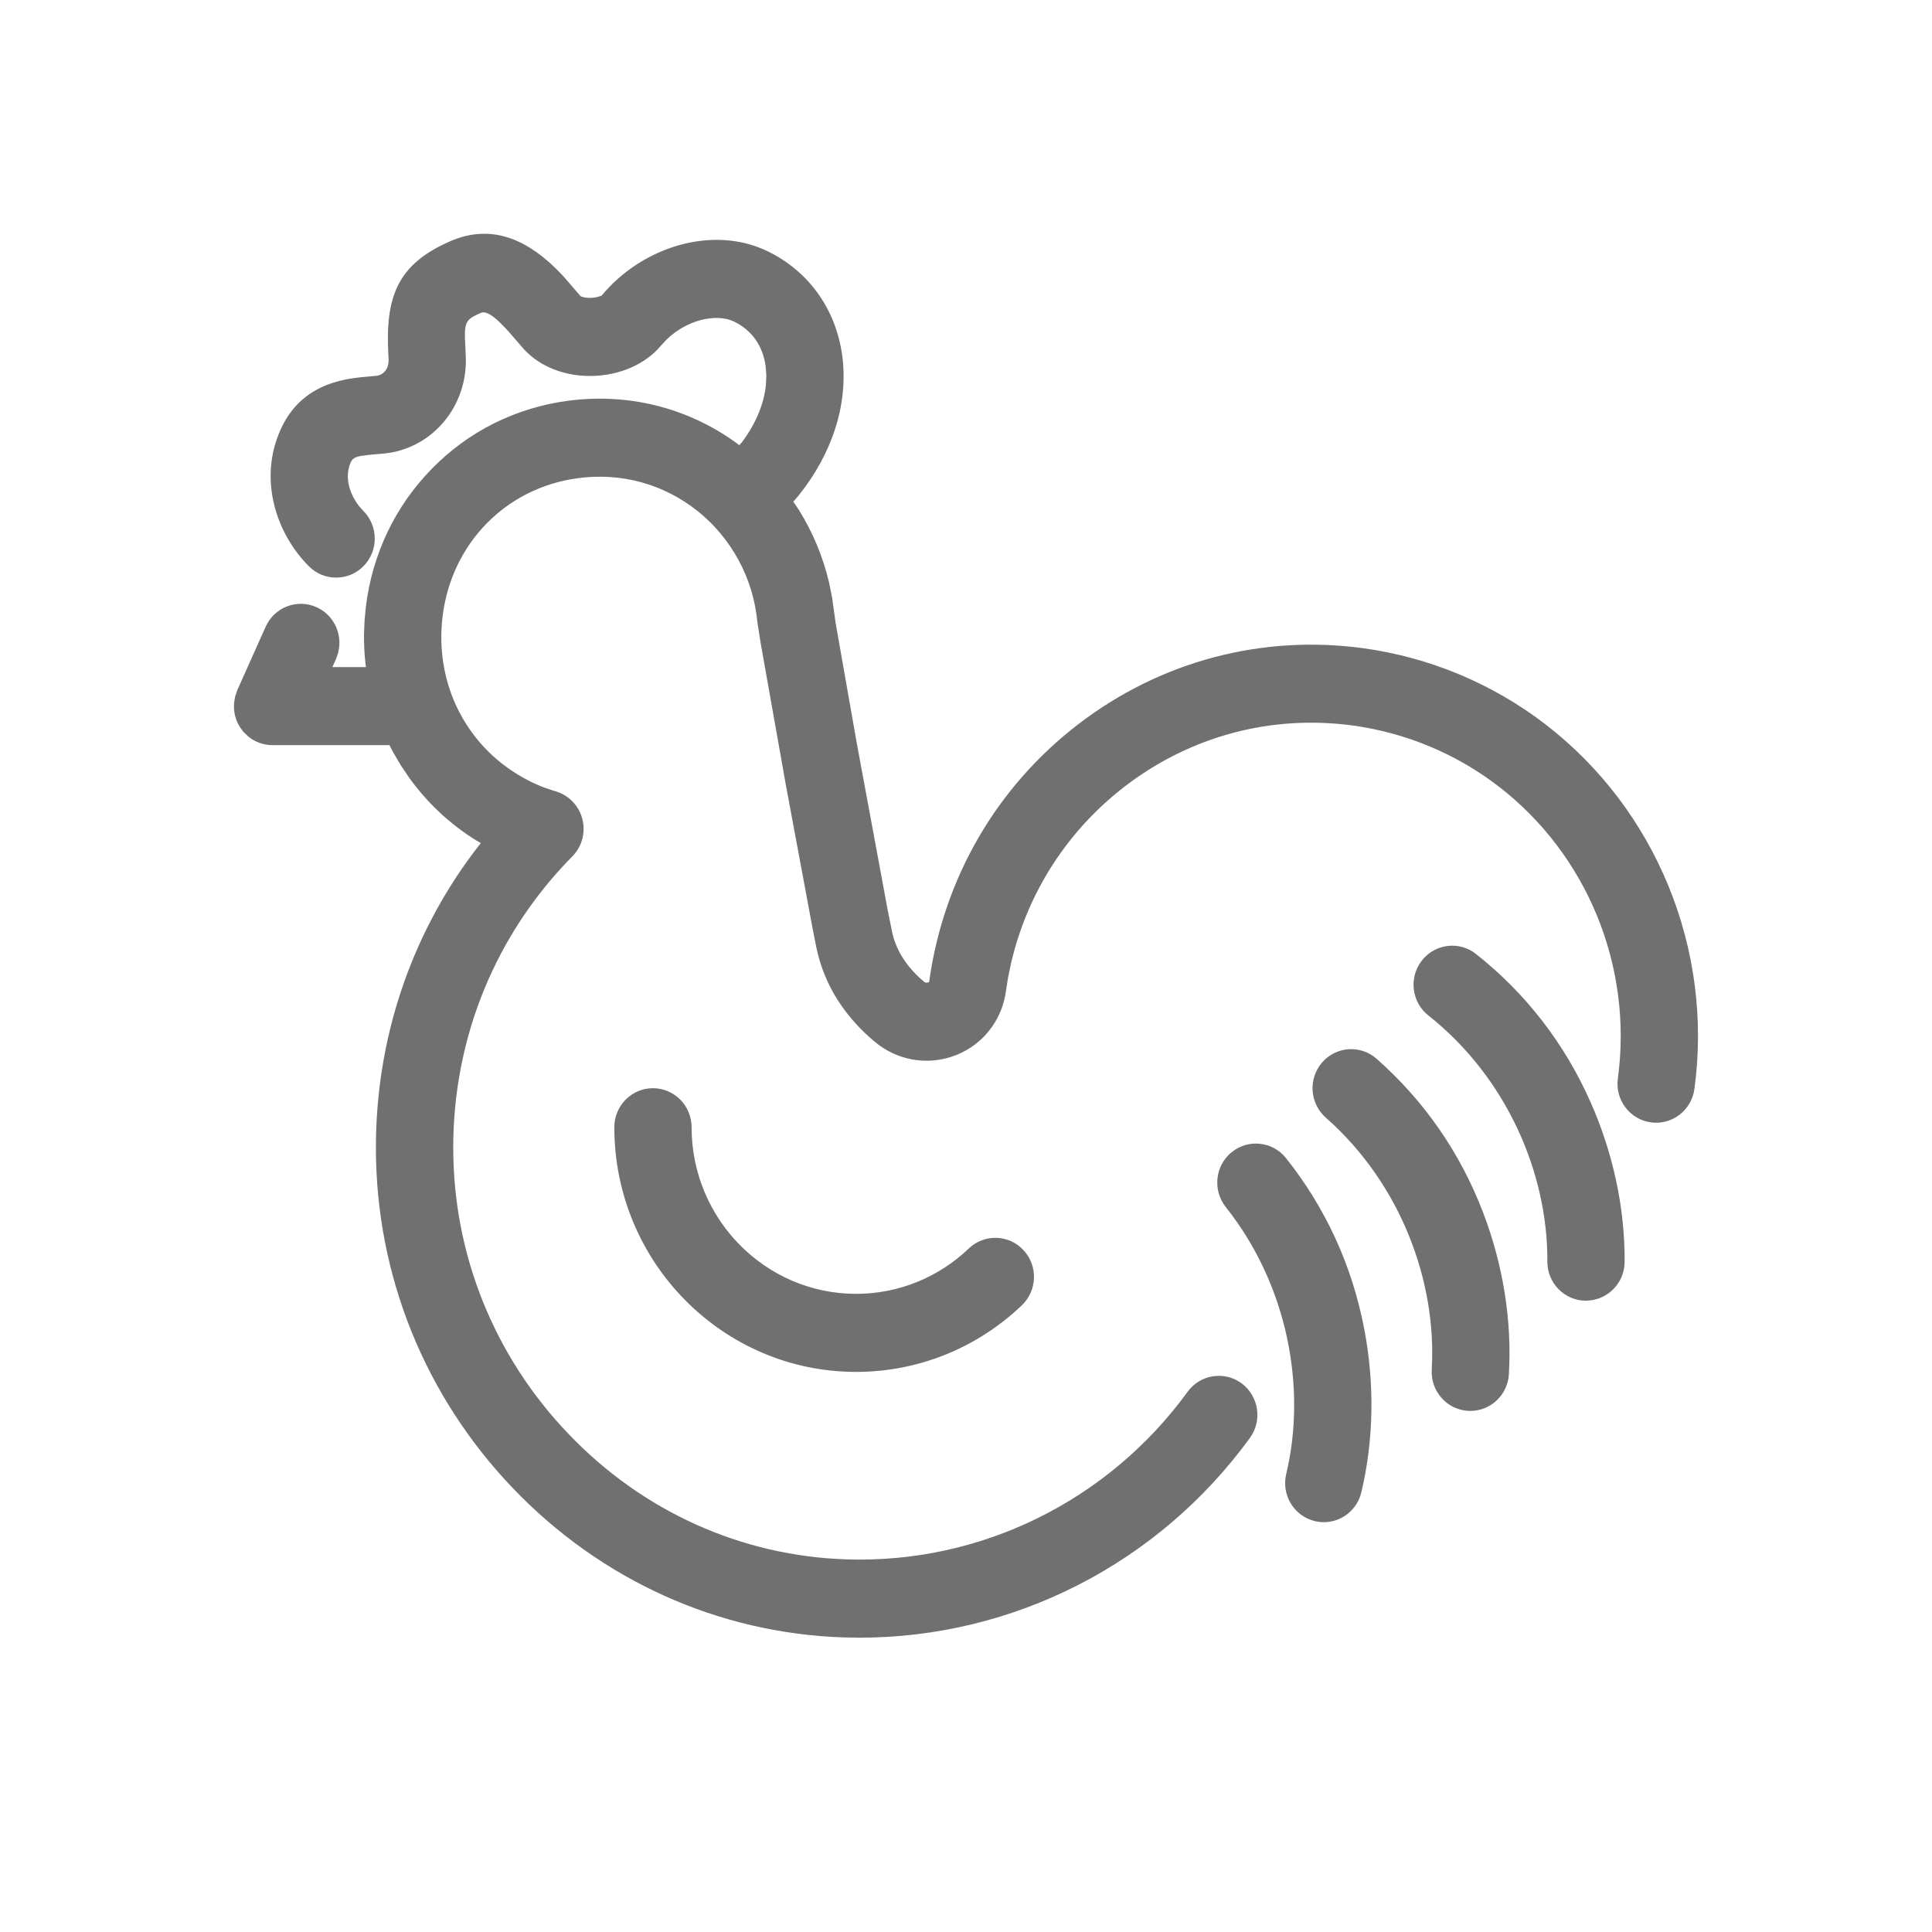
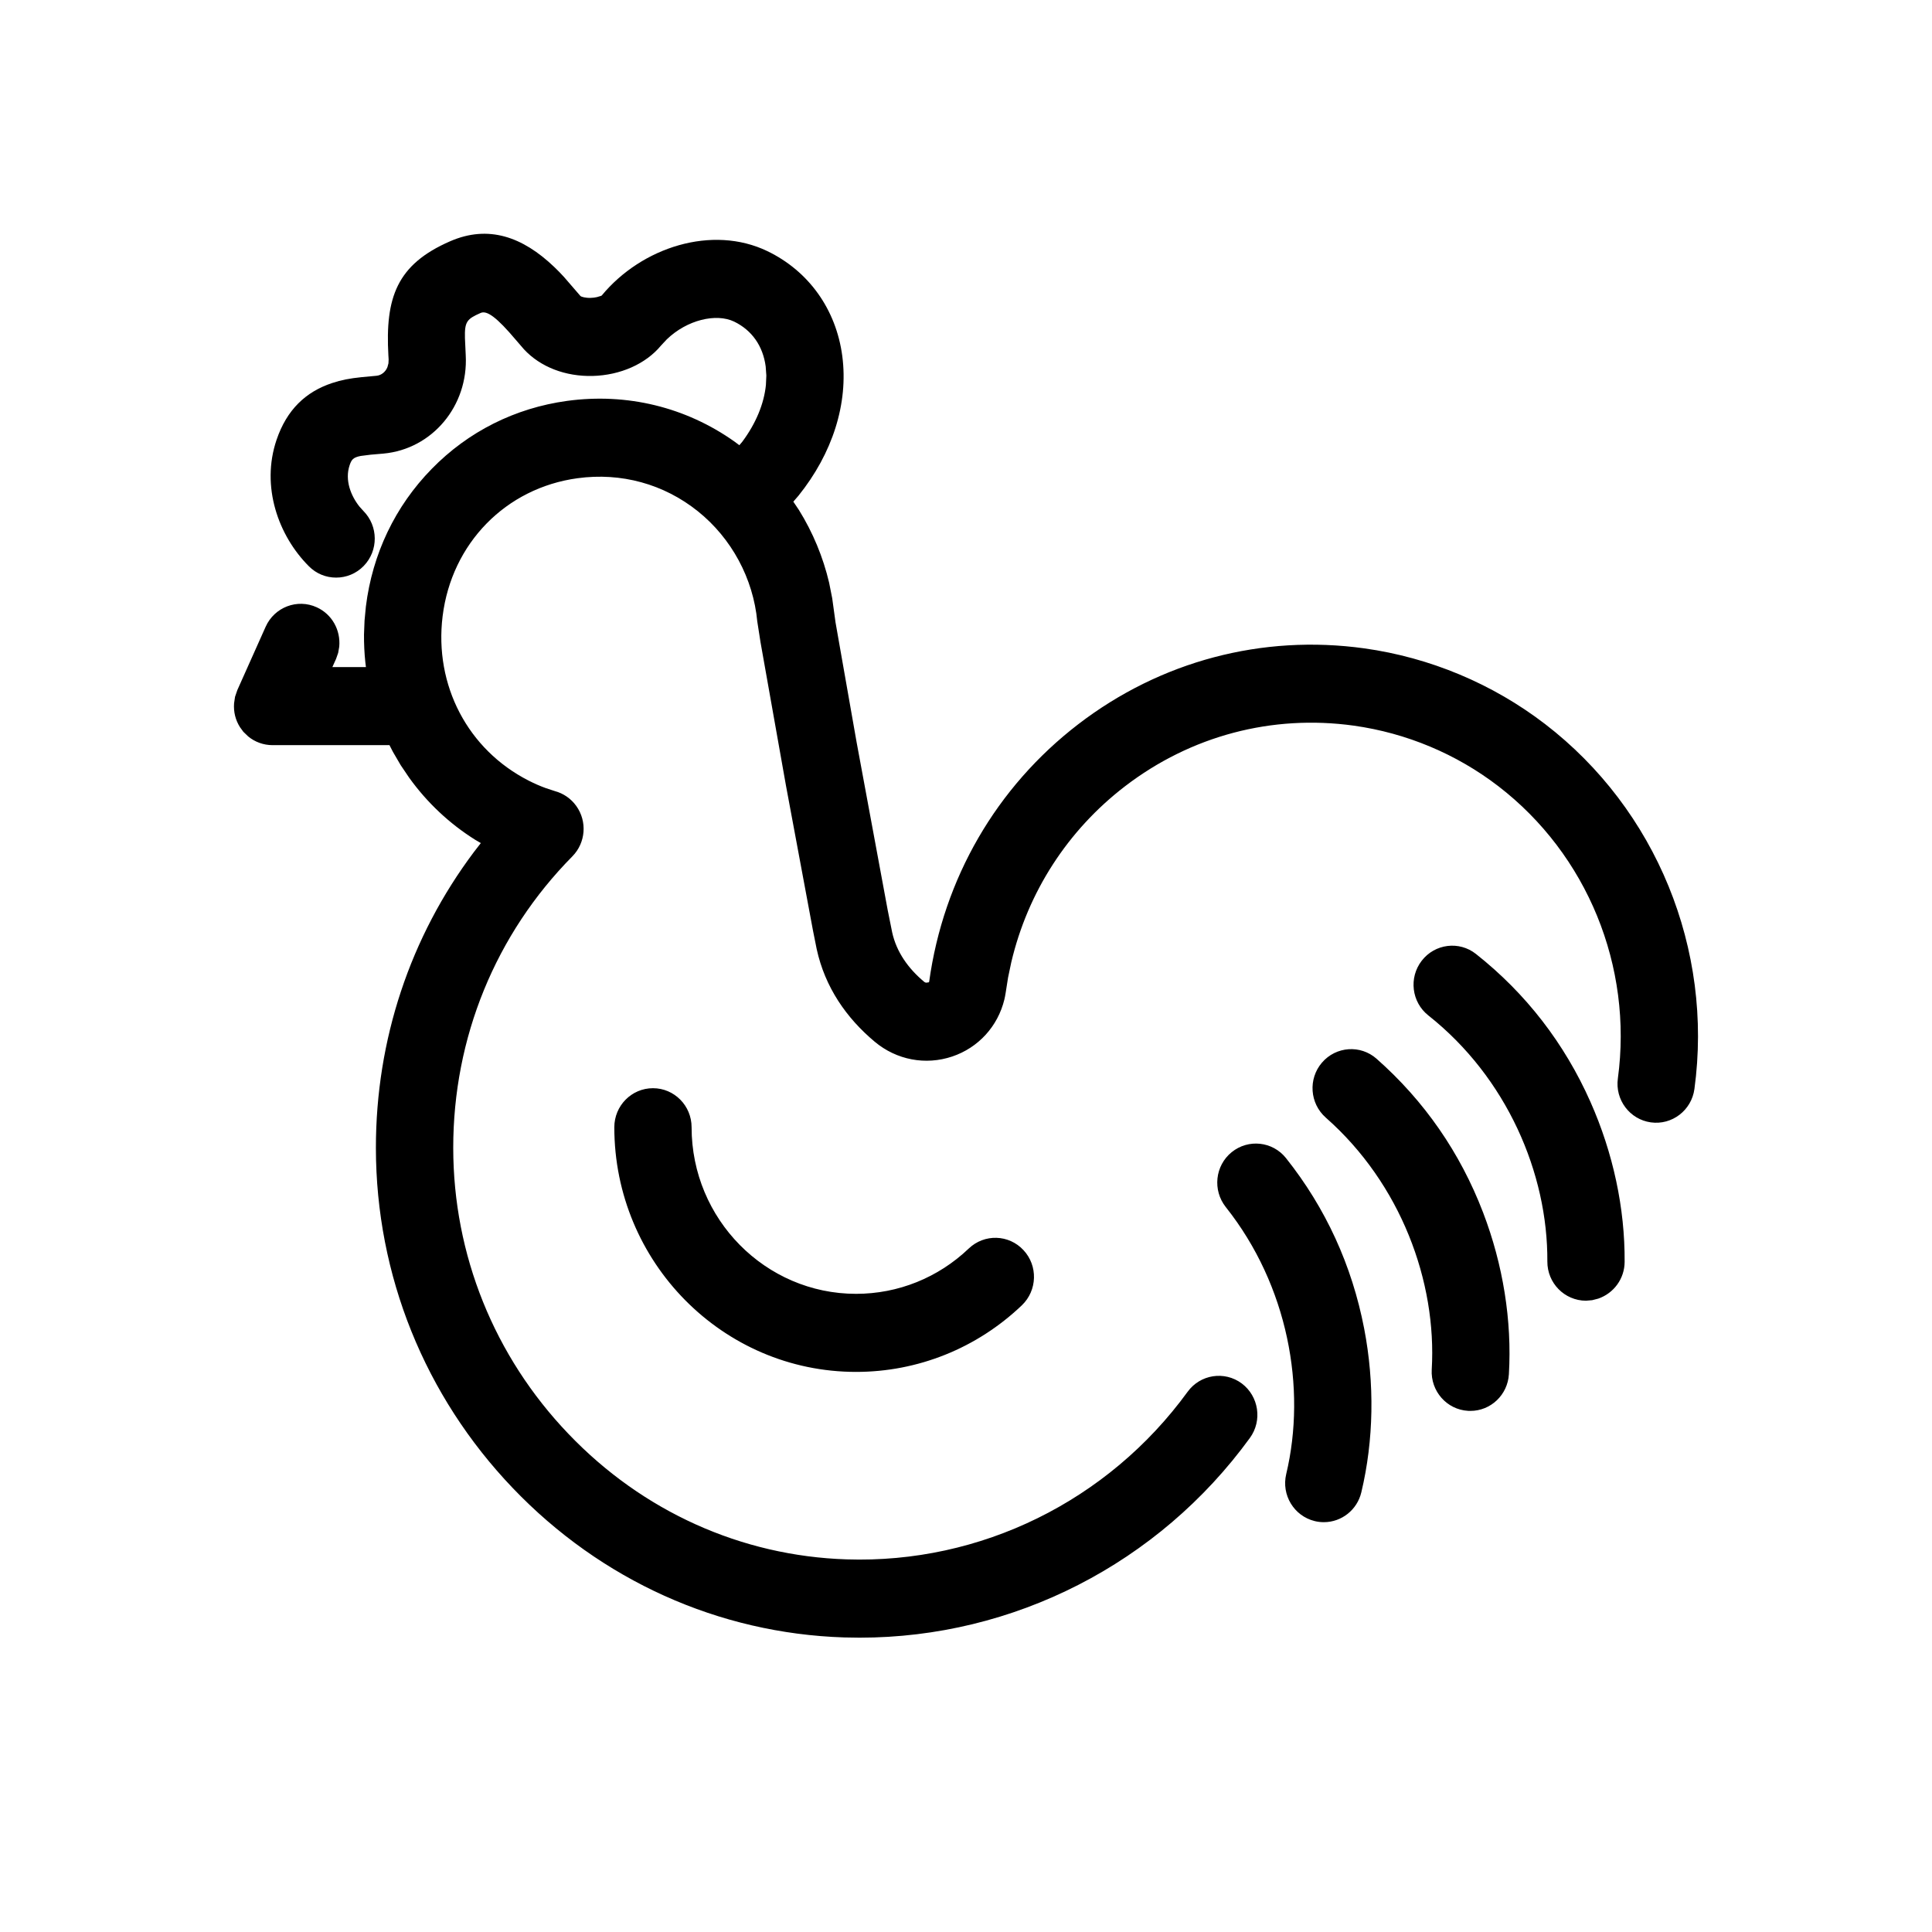
- <svg xmlns="http://www.w3.org/2000/svg" width="32" height="32" viewBox="0 0 32 32" fill="none">
-   <path fill-rule="evenodd" clip-rule="evenodd" d="M7.456 3.996C8.088 3.721 8.655 3.92 9.18 4.422C9.238 4.478 9.289 4.529 9.342 4.588L9.615 4.904C9.626 4.915 9.695 4.936 9.781 4.934C9.82 4.933 9.857 4.928 9.887 4.921L9.954 4.901C9.961 4.898 9.965 4.896 9.966 4.895C10.63 4.092 11.798 3.72 12.711 4.16C13.397 4.491 13.849 5.126 13.951 5.898C14.054 6.682 13.789 7.51 13.224 8.212L13.14 8.309L13.232 8.446C13.464 8.819 13.633 9.227 13.733 9.652L13.784 9.909L13.839 10.309L14.188 12.293L14.704 15.079L14.777 15.442C14.848 15.766 15.042 16.04 15.305 16.26C15.319 16.272 15.334 16.277 15.347 16.276L15.381 16.27L15.379 16.276L15.39 16.26C15.626 14.552 16.503 13.037 17.86 11.995C19.222 10.95 20.906 10.504 22.598 10.739C23.686 10.891 24.722 11.325 25.592 11.993C27.432 13.407 28.379 15.723 28.065 18.037C28.017 18.391 27.693 18.639 27.343 18.59C26.993 18.541 26.748 18.215 26.797 17.862C27.048 16.008 26.289 14.153 24.816 13.021C24.121 12.487 23.294 12.141 22.423 12.019C21.069 11.831 19.724 12.187 18.634 13.023C17.682 13.754 17.024 14.776 16.75 15.938L16.697 16.19L16.656 16.45C16.649 16.491 16.645 16.514 16.636 16.553C16.528 16.999 16.205 17.353 15.772 17.499C15.329 17.648 14.849 17.556 14.489 17.255C14.018 16.861 13.665 16.352 13.527 15.72L13.465 15.41L13.019 13.017L12.597 10.64L12.543 10.294C12.476 9.581 12.117 8.916 11.56 8.469C10.997 8.017 10.289 7.822 9.565 7.921C8.377 8.083 7.48 9 7.331 10.207C7.19 11.35 7.749 12.417 8.757 12.93C8.851 12.978 8.947 13.02 9.044 13.055L9.19 13.103C9.332 13.141 9.457 13.227 9.544 13.348C9.729 13.605 9.702 13.959 9.48 14.184C8.206 15.474 7.506 17.189 7.507 19.014C7.508 20.782 8.185 22.464 9.414 23.748C10.642 25.034 12.278 25.772 14.022 25.828C16.241 25.901 18.353 24.863 19.671 23.052C19.88 22.764 20.282 22.702 20.567 22.914C20.85 23.126 20.911 23.53 20.702 23.817C19.189 25.898 16.789 27.125 14.238 27.125L13.981 27.121C11.903 27.054 9.954 26.175 8.493 24.647C7.033 23.12 6.228 21.12 6.226 19.015C6.225 17.225 6.793 15.518 7.851 14.11L7.964 13.964L7.873 13.911C7.445 13.643 7.075 13.295 6.779 12.884L6.637 12.674L6.508 12.453L6.451 12.342L4.514 12.342C4.365 12.342 4.222 12.29 4.11 12.197L4.031 12.121L3.976 12.046C3.901 11.929 3.866 11.792 3.877 11.649L3.893 11.541L3.931 11.43L4.4 10.381C4.545 10.056 4.925 9.911 5.247 10.059C5.499 10.174 5.644 10.436 5.619 10.711L5.601 10.814L5.566 10.914L5.505 11.049H6.061L6.051 10.967C6.035 10.816 6.028 10.663 6.029 10.509L6.038 10.279L6.06 10.047C6.168 9.174 6.545 8.385 7.15 7.767C7.754 7.148 8.531 6.758 9.393 6.64C10.384 6.505 11.359 6.743 12.164 7.313L12.246 7.374L12.295 7.316C12.521 7.012 12.655 6.687 12.686 6.375L12.693 6.22L12.682 6.069C12.637 5.73 12.453 5.469 12.16 5.327C11.862 5.184 11.379 5.297 11.043 5.622L10.947 5.725C10.695 6.029 10.273 6.215 9.817 6.227C9.364 6.238 8.949 6.078 8.678 5.785L8.546 5.632C8.229 5.256 8.066 5.138 7.962 5.183C7.734 5.283 7.694 5.326 7.701 5.6L7.714 5.884C7.759 6.722 7.16 7.439 6.35 7.513L6.14 7.531L5.974 7.552C5.847 7.577 5.822 7.614 5.791 7.705C5.707 7.954 5.813 8.214 5.954 8.391L6.017 8.461C6.268 8.712 6.271 9.121 6.023 9.375C5.901 9.5 5.737 9.567 5.567 9.567C5.399 9.567 5.238 9.502 5.117 9.38C4.61 8.874 4.319 8.059 4.58 7.287C4.75 6.784 5.066 6.489 5.499 6.345C5.655 6.293 5.788 6.268 5.988 6.247L6.235 6.224C6.316 6.217 6.386 6.159 6.417 6.081L6.434 6.018L6.437 5.953L6.433 5.888C6.379 4.931 6.57 4.381 7.456 3.996ZM20.4 19.084C20.676 18.86 21.08 18.904 21.301 19.183C21.958 20.009 22.393 20.959 22.595 22.006C22.77 22.917 22.754 23.854 22.548 24.717C22.479 25.009 22.22 25.212 21.927 25.212C21.875 25.212 21.825 25.206 21.776 25.194C21.432 25.11 21.221 24.761 21.304 24.414C21.642 22.994 21.335 21.292 20.302 19.992C20.082 19.713 20.125 19.307 20.4 19.084ZM22.8 17.536C22.534 17.301 22.128 17.33 21.896 17.6C21.665 17.869 21.693 18.276 21.959 18.511C23.202 19.606 23.8 21.228 23.714 22.685C23.694 23.041 23.962 23.347 24.315 23.368L24.354 23.369C24.692 23.369 24.972 23.103 24.992 22.761C25.044 21.874 24.896 20.949 24.565 20.084C24.185 19.091 23.591 18.234 22.8 17.536ZM10.815 18.024C11.169 18.024 11.455 18.314 11.455 18.671C11.455 20.192 12.678 21.43 14.179 21.43C14.876 21.43 15.539 21.163 16.046 20.679C16.304 20.433 16.71 20.445 16.952 20.706C17.194 20.965 17.182 21.373 16.926 21.619C16.18 22.331 15.204 22.723 14.179 22.723C11.97 22.723 10.175 20.905 10.175 18.671C10.175 18.314 10.461 18.024 10.815 18.024ZM24.447 15.801C24.169 15.58 23.765 15.631 23.548 15.913C23.331 16.194 23.38 16.599 23.658 16.819C24.956 17.846 25.638 19.433 25.629 20.894C25.627 21.251 25.912 21.542 26.268 21.544L26.372 21.535L26.473 21.509C26.731 21.419 26.907 21.179 26.909 20.902C26.915 20.014 26.719 19.098 26.343 18.251C25.911 17.279 25.273 16.454 24.447 15.801Z" fill="#707070" />
+ <svg xmlns="http://www.w3.org/2000/svg" fill="currentColor" height="32" viewBox="0 0 32 32" width="32">
+   <path clip-rule="evenodd" d="M7.456 3.996C8.088 3.721 8.655 3.92 9.18 4.422C9.238 4.478 9.289 4.529 9.342 4.588L9.615 4.904C9.626 4.915 9.695 4.936 9.781 4.934C9.82 4.933 9.857 4.928 9.887 4.921L9.954 4.901C9.961 4.898 9.965 4.896 9.966 4.895C10.63 4.092 11.798 3.72 12.711 4.16C13.397 4.491 13.849 5.126 13.951 5.898C14.054 6.682 13.789 7.51 13.224 8.212L13.14 8.309L13.232 8.446C13.464 8.819 13.633 9.227 13.733 9.652L13.784 9.909L13.839 10.309L14.188 12.293L14.704 15.079L14.777 15.442C14.848 15.766 15.042 16.04 15.305 16.26C15.319 16.272 15.334 16.277 15.347 16.276L15.381 16.27L15.379 16.276L15.39 16.26C15.626 14.552 16.503 13.037 17.86 11.995C19.222 10.95 20.906 10.504 22.598 10.739C23.686 10.891 24.722 11.325 25.592 11.993C27.432 13.407 28.379 15.723 28.065 18.037C28.017 18.391 27.693 18.639 27.343 18.59C26.993 18.541 26.748 18.215 26.797 17.862C27.048 16.008 26.289 14.153 24.816 13.021C24.121 12.487 23.294 12.141 22.423 12.019C21.069 11.831 19.724 12.187 18.634 13.023C17.682 13.754 17.024 14.776 16.75 15.938L16.697 16.19L16.656 16.45C16.649 16.491 16.645 16.514 16.636 16.553C16.528 16.999 16.205 17.353 15.772 17.499C15.329 17.648 14.849 17.556 14.489 17.255C14.018 16.861 13.665 16.352 13.527 15.72L13.465 15.41L13.019 13.017L12.597 10.64L12.543 10.294C12.476 9.581 12.117 8.916 11.56 8.469C10.997 8.017 10.289 7.822 9.565 7.921C8.377 8.083 7.48 9 7.331 10.207C7.19 11.35 7.749 12.417 8.757 12.93C8.851 12.978 8.947 13.02 9.044 13.055L9.19 13.103C9.332 13.141 9.457 13.227 9.544 13.348C9.729 13.605 9.702 13.959 9.48 14.184C8.206 15.474 7.506 17.189 7.507 19.014C7.508 20.782 8.185 22.464 9.414 23.748C10.642 25.034 12.278 25.772 14.022 25.828C16.241 25.901 18.353 24.863 19.671 23.052C19.88 22.764 20.282 22.702 20.567 22.914C20.85 23.126 20.911 23.53 20.702 23.817C19.189 25.898 16.789 27.125 14.238 27.125L13.981 27.121C11.903 27.054 9.954 26.175 8.493 24.647C7.033 23.12 6.228 21.12 6.226 19.015C6.225 17.225 6.793 15.518 7.851 14.11L7.964 13.964L7.873 13.911C7.445 13.643 7.075 13.295 6.779 12.884L6.637 12.674L6.508 12.453L6.451 12.342L4.514 12.342C4.365 12.342 4.222 12.29 4.11 12.197L4.031 12.121L3.976 12.046C3.901 11.929 3.866 11.792 3.877 11.649L3.893 11.541L3.931 11.43L4.4 10.381C4.545 10.056 4.925 9.911 5.247 10.059C5.499 10.174 5.644 10.436 5.619 10.711L5.601 10.814L5.566 10.914L5.505 11.049H6.061L6.051 10.967C6.035 10.816 6.028 10.663 6.029 10.509L6.038 10.279L6.06 10.047C6.168 9.174 6.545 8.385 7.15 7.767C7.754 7.148 8.531 6.758 9.393 6.64C10.384 6.505 11.359 6.743 12.164 7.313L12.246 7.374L12.295 7.316C12.521 7.012 12.655 6.687 12.686 6.375L12.693 6.22L12.682 6.069C12.637 5.73 12.453 5.469 12.16 5.327C11.862 5.184 11.379 5.297 11.043 5.622L10.947 5.725C10.695 6.029 10.273 6.215 9.817 6.227C9.364 6.238 8.949 6.078 8.678 5.785L8.546 5.632C8.229 5.256 8.066 5.138 7.962 5.183C7.734 5.283 7.694 5.326 7.701 5.6L7.714 5.884C7.759 6.722 7.16 7.439 6.35 7.513L6.14 7.531L5.974 7.552C5.847 7.577 5.822 7.614 5.791 7.705C5.707 7.954 5.813 8.214 5.954 8.391L6.017 8.461C6.268 8.712 6.271 9.121 6.023 9.375C5.901 9.5 5.737 9.567 5.567 9.567C5.399 9.567 5.238 9.502 5.117 9.38C4.61 8.874 4.319 8.059 4.58 7.287C4.75 6.784 5.066 6.489 5.499 6.345C5.655 6.293 5.788 6.268 5.988 6.247L6.235 6.224C6.316 6.217 6.386 6.159 6.417 6.081L6.434 6.018L6.437 5.953L6.433 5.888C6.379 4.931 6.57 4.381 7.456 3.996ZM20.4 19.084C20.676 18.86 21.08 18.904 21.301 19.183C21.958 20.009 22.393 20.959 22.595 22.006C22.77 22.917 22.754 23.854 22.548 24.717C22.479 25.009 22.22 25.212 21.927 25.212C21.875 25.212 21.825 25.206 21.776 25.194C21.432 25.11 21.221 24.761 21.304 24.414C21.642 22.994 21.335 21.292 20.302 19.992C20.082 19.713 20.125 19.307 20.4 19.084ZM22.8 17.536C22.534 17.301 22.128 17.33 21.896 17.6C21.665 17.869 21.693 18.276 21.959 18.511C23.202 19.606 23.8 21.228 23.714 22.685C23.694 23.041 23.962 23.347 24.315 23.368L24.354 23.369C24.692 23.369 24.972 23.103 24.992 22.761C25.044 21.874 24.896 20.949 24.565 20.084C24.185 19.091 23.591 18.234 22.8 17.536ZM10.815 18.024C11.169 18.024 11.455 18.314 11.455 18.671C11.455 20.192 12.678 21.43 14.179 21.43C14.876 21.43 15.539 21.163 16.046 20.679C16.304 20.433 16.71 20.445 16.952 20.706C17.194 20.965 17.182 21.373 16.926 21.619C16.18 22.331 15.204 22.723 14.179 22.723C11.97 22.723 10.175 20.905 10.175 18.671C10.175 18.314 10.461 18.024 10.815 18.024ZM24.447 15.801C24.169 15.58 23.765 15.631 23.548 15.913C23.331 16.194 23.38 16.599 23.658 16.819C24.956 17.846 25.638 19.433 25.629 20.894C25.627 21.251 25.912 21.542 26.268 21.544L26.372 21.535L26.473 21.509C26.731 21.419 26.907 21.179 26.909 20.902C26.915 20.014 26.719 19.098 26.343 18.251C25.911 17.279 25.273 16.454 24.447 15.801Z" fill-rule="evenodd" />
</svg>
